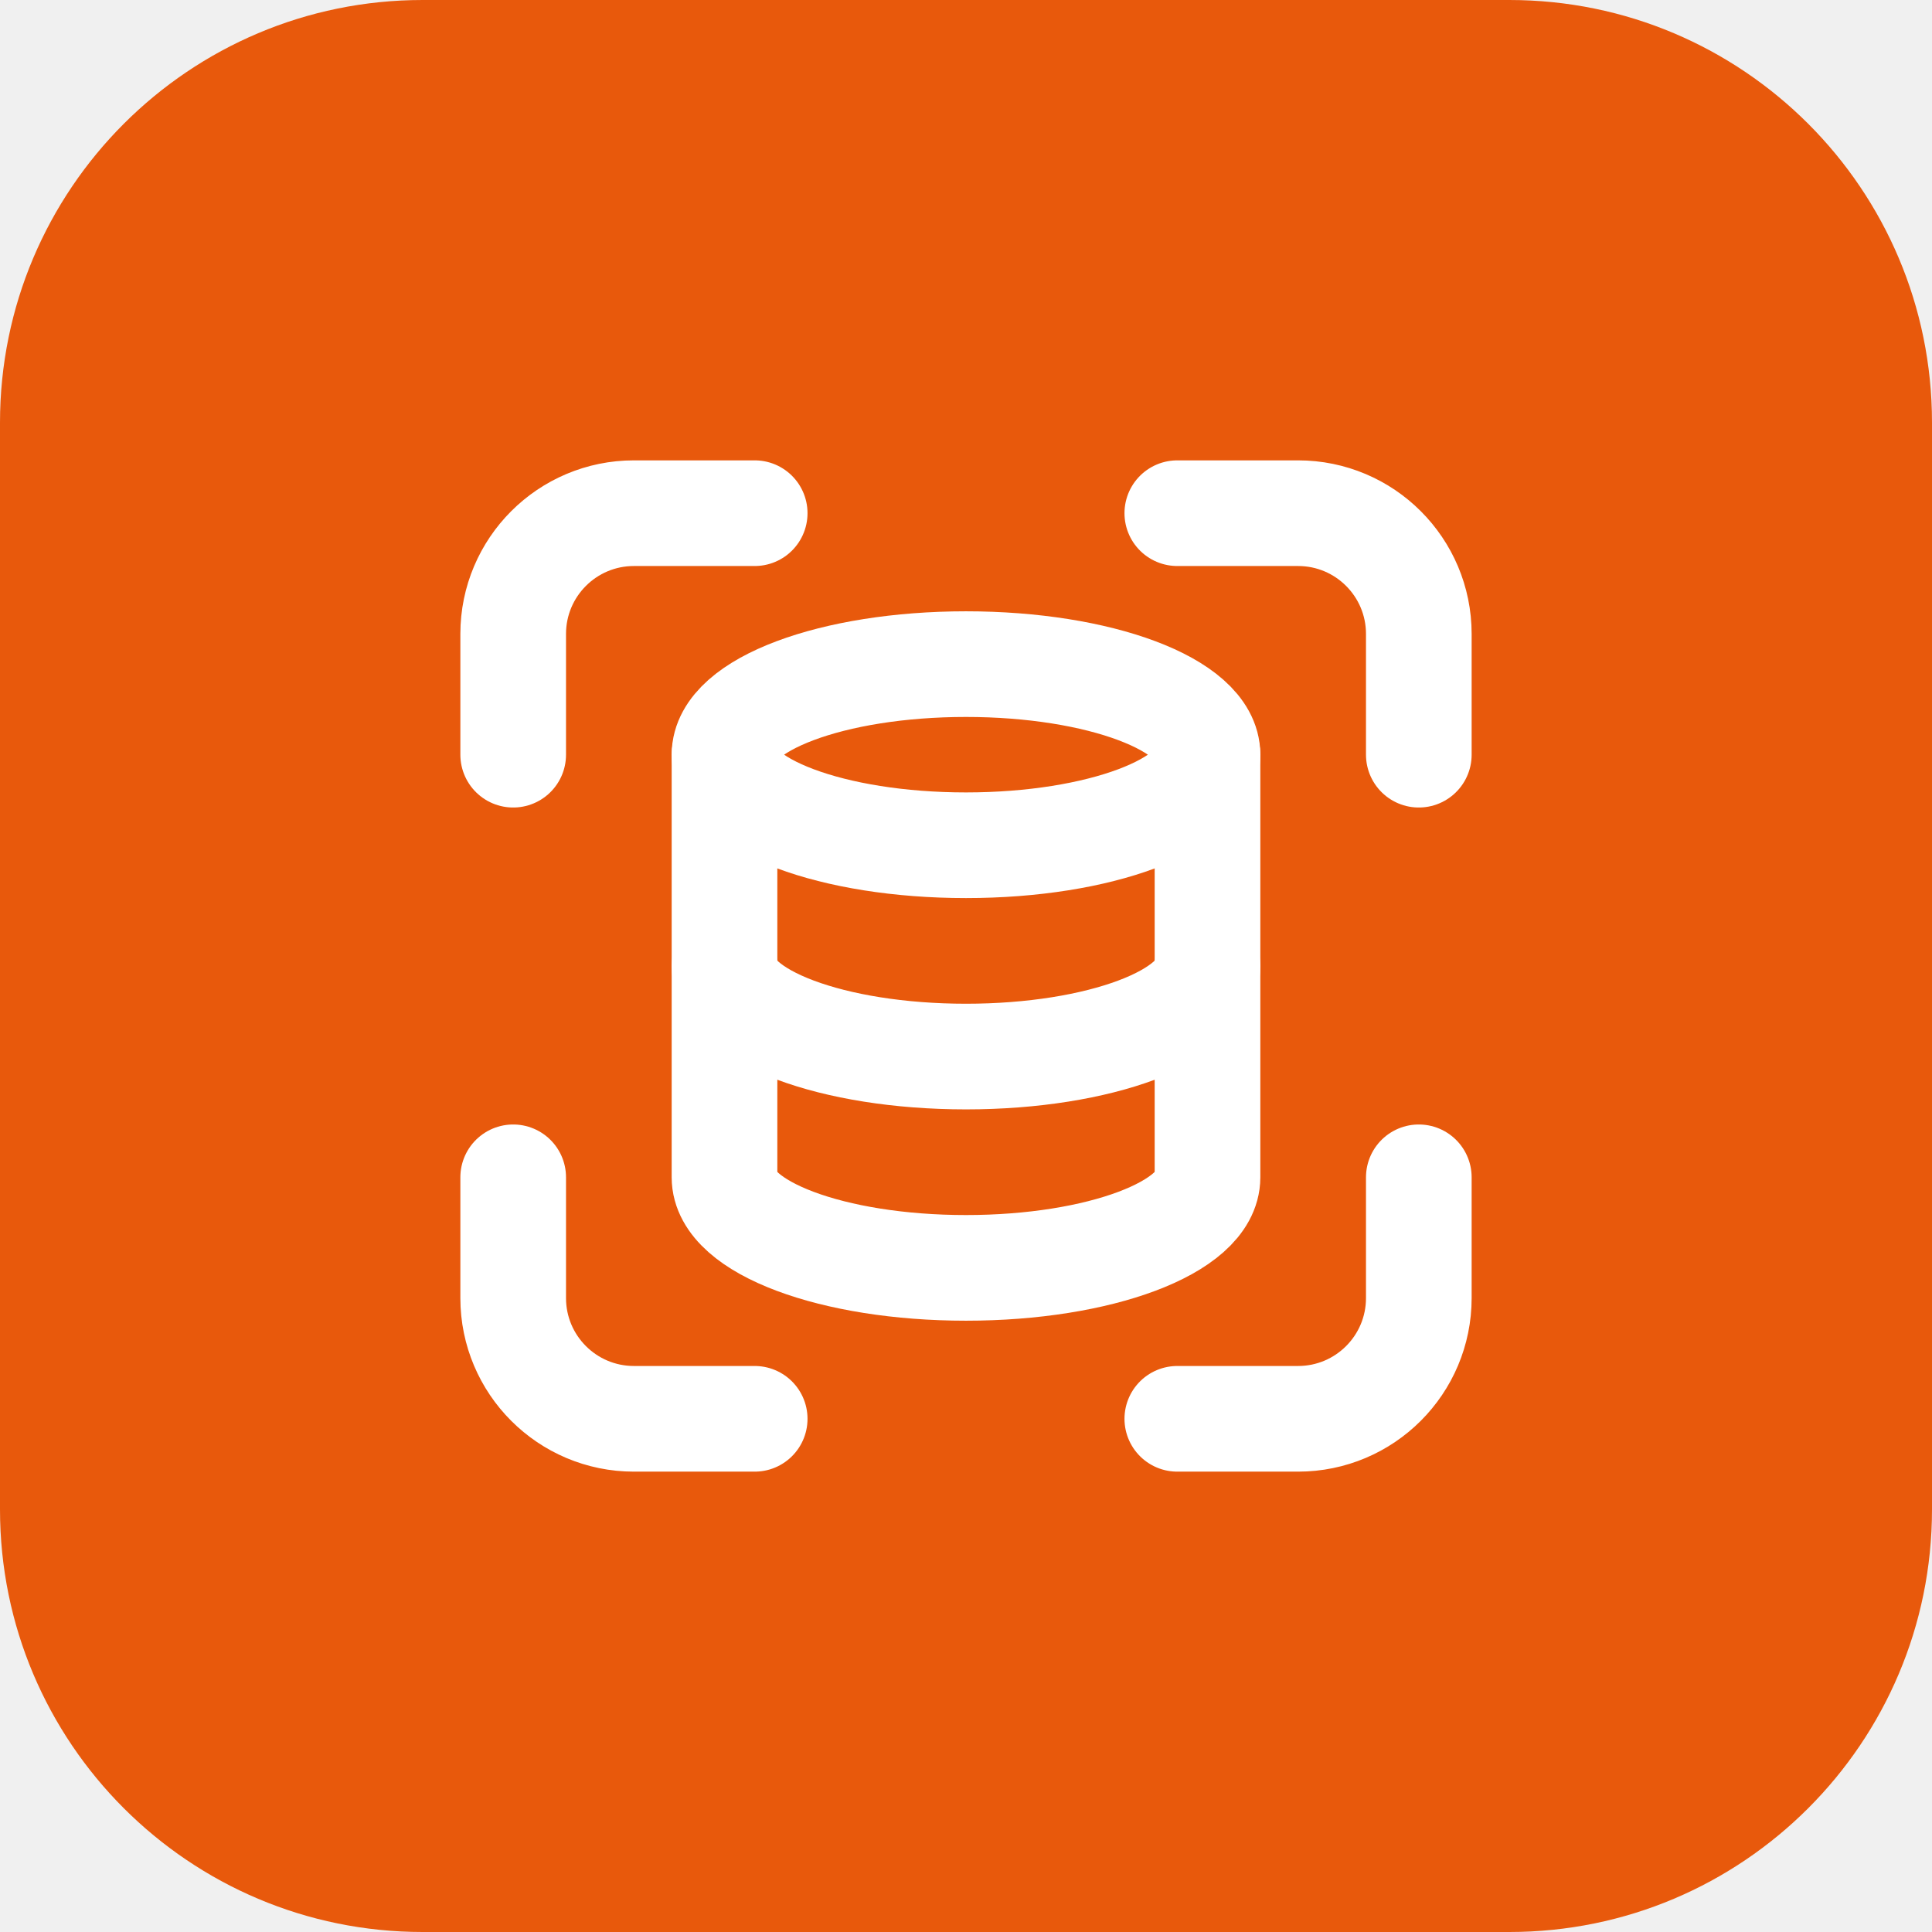
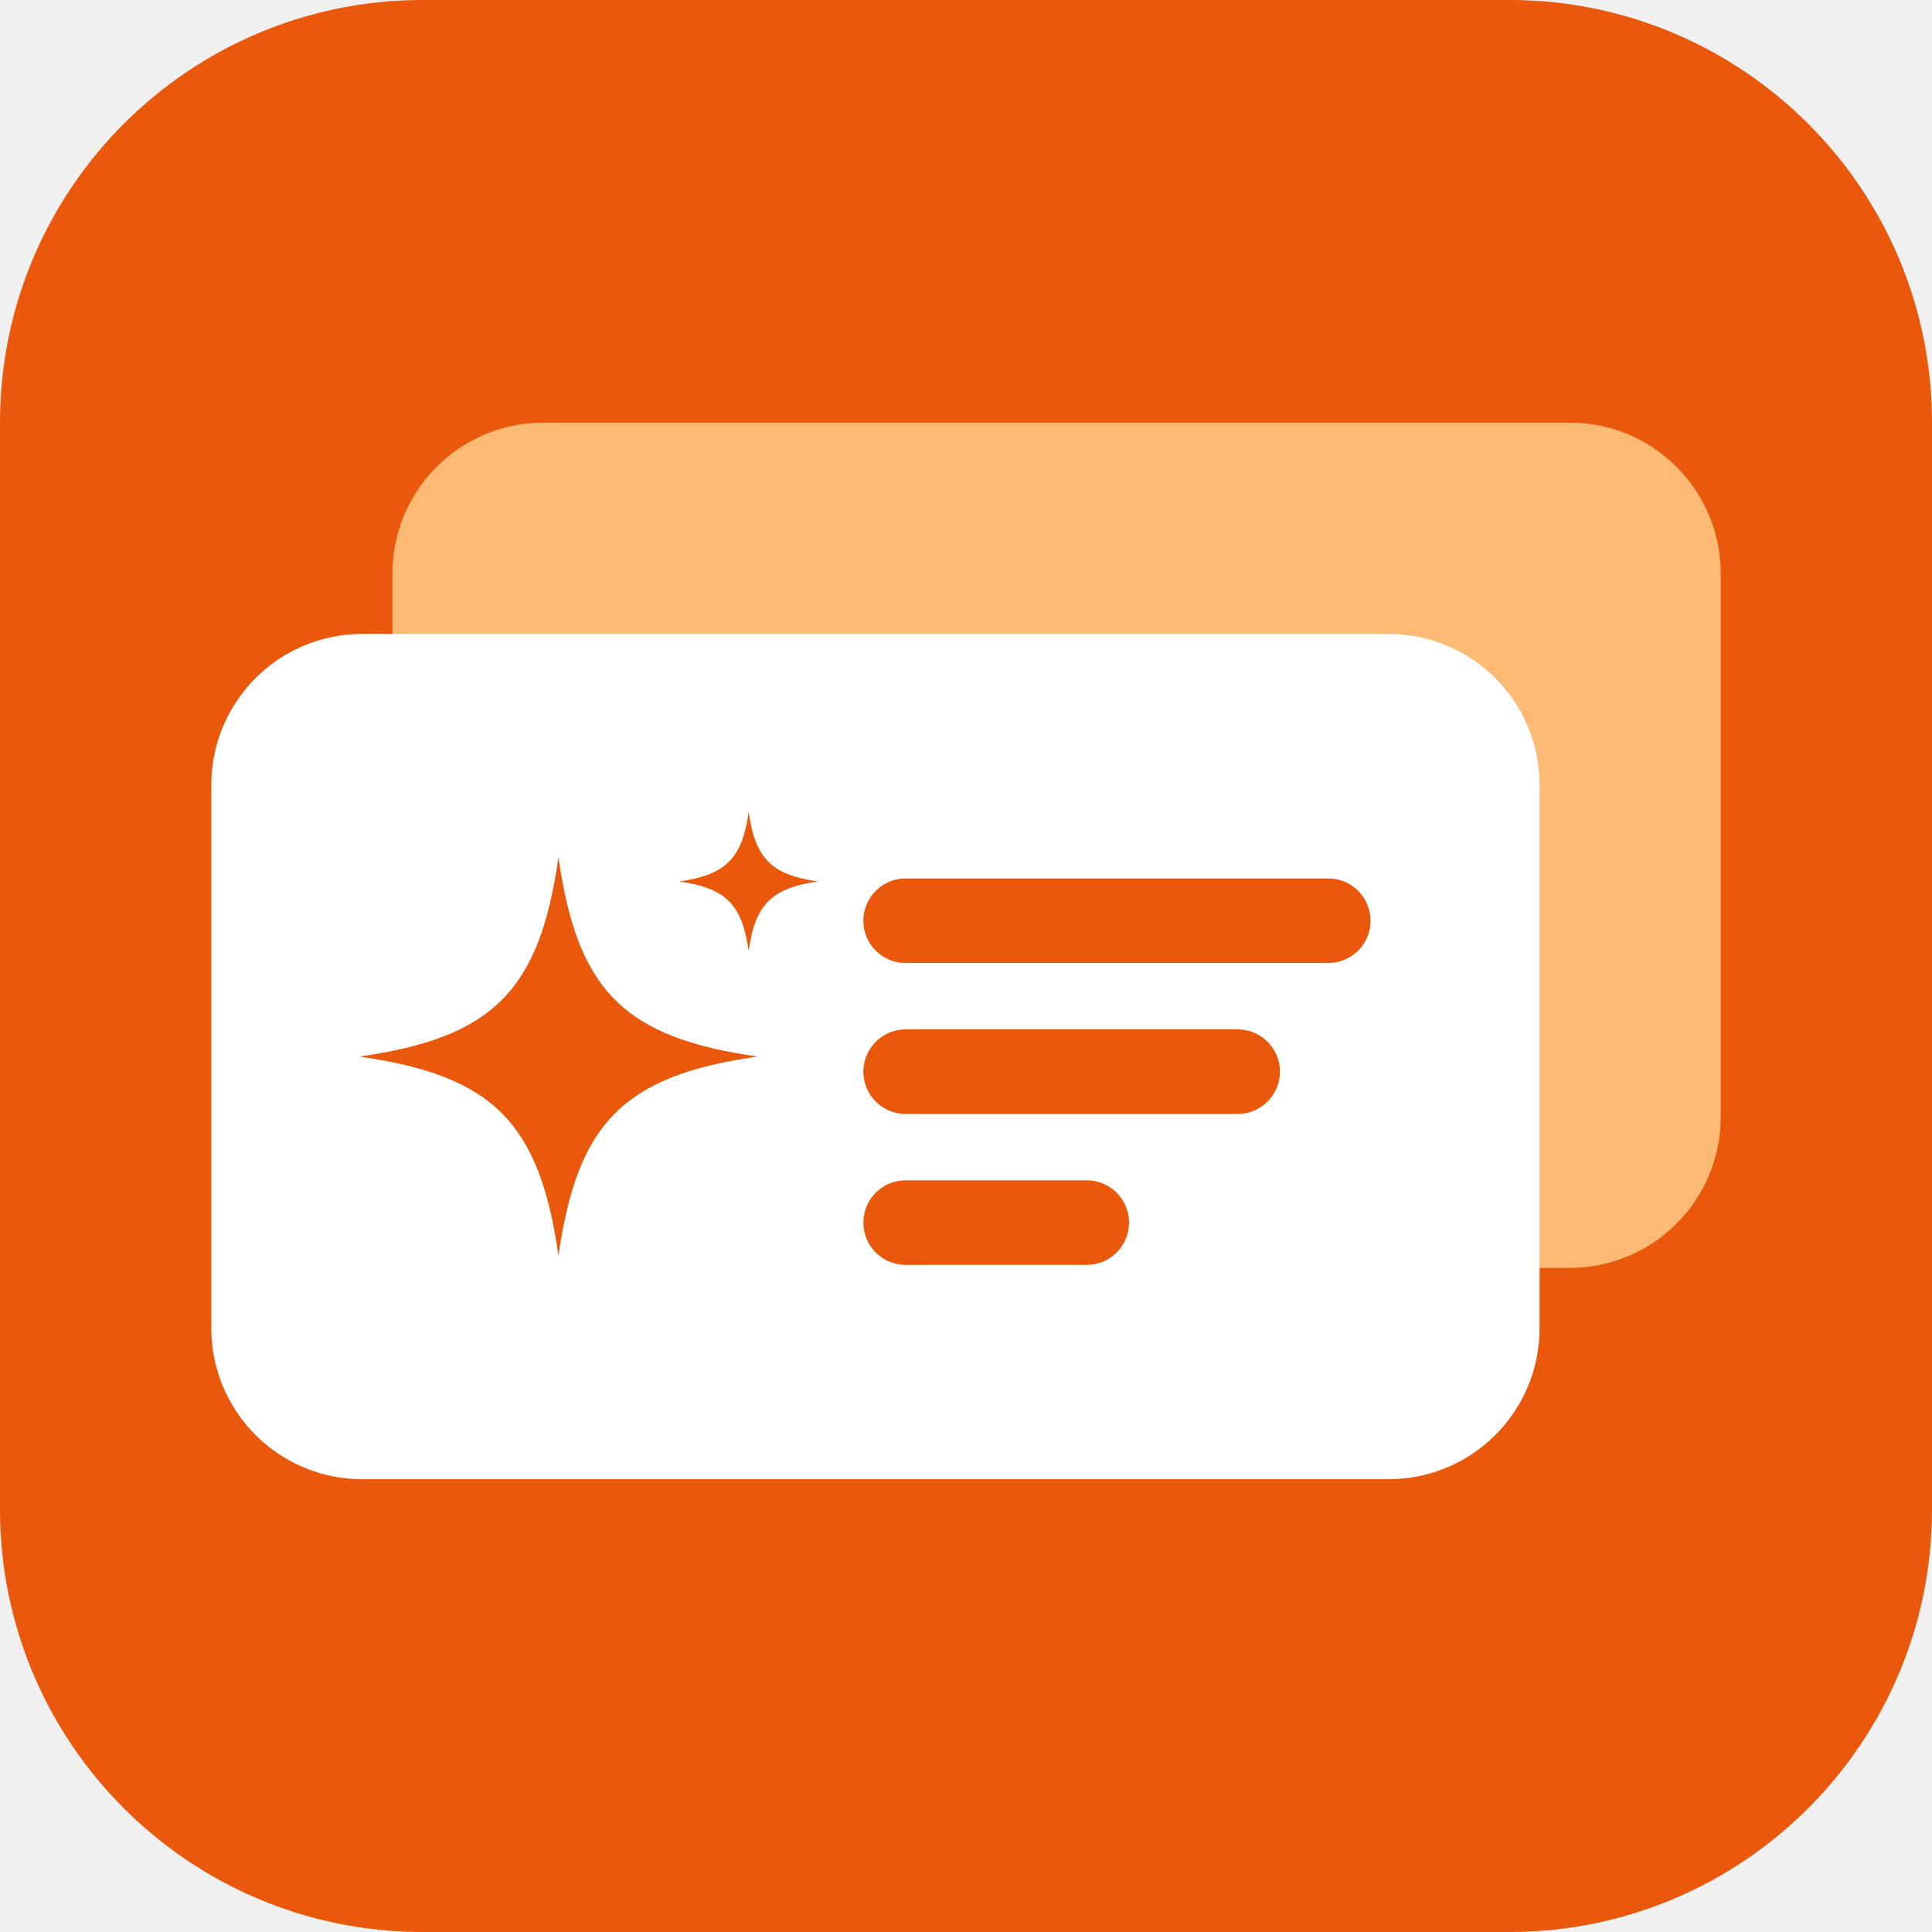
- <svg xmlns="http://www.w3.org/2000/svg" viewBox="0 0 64 64" width="64" height="64" role="img" aria-label="SigzenLead - Connector">
-   <rect width="64" height="64" rx="14" fill="#E8590C" />
-   <g fill="none" stroke="#FFFFFF" stroke-width="3.5" stroke-linecap="round" stroke-linejoin="round">
-     <path d="M17 25v-4a4 4 0 0 1 4-4h4" />
-     <path d="M47 25v-4a4 4 0 0 0-4-4h-4" />
-     <path d="M17 39v4a4 4 0 0 0 4 4h4" />
-     <path d="M47 39v4a4 4 0 0 1-4 4h-4" />
-     <ellipse cx="32" cy="25" rx="8" ry="3" />
-     <path d="M24 25v14a8 3 0 0 0 16 0V25" />
-     <path d="M24 32a8 3 0 0 0 16 0" />
-   </g>
+ <svg xmlns="http://www.w3.org/2000/svg" width="64" height="64" role="img" aria-label="SigzenLEAD - Connector" viewBox="0 0 64 64">
+   <rect width="64" height="64" rx="14" fill="#EA580C" />
+   <rect x="13" y="14" width="44" height="28" rx="5" fill="#FDBA74" />
+   <rect x="7" y="21" width="44" height="28" rx="5" fill="#fff" />
+   <path d="M18.5 28.4C19.127 32.822 20.678 34.373 25.1 35C20.678 35.627 19.127 37.178 18.5 41.6C17.873 37.178 16.322 35.627 11.9 35C16.322 34.373 17.873 32.822 18.5 28.4Z" fill="#EA580C" />
+   <path d="M24.8 26.9C25.018 28.441 25.559 28.982 27.1 29.2C25.559 29.418 25.018 29.959 24.8 31.5C24.582 29.959 24.041 29.418 22.5 29.2C24.041 28.982 24.582 28.441 24.8 26.9Z" fill="#EA580C" />
+   <path d="M30 30.5H44M30 35.5H41M30 40.5H36" stroke="#EA580C" stroke-width="2.8" stroke-linecap="round" />
</svg>
